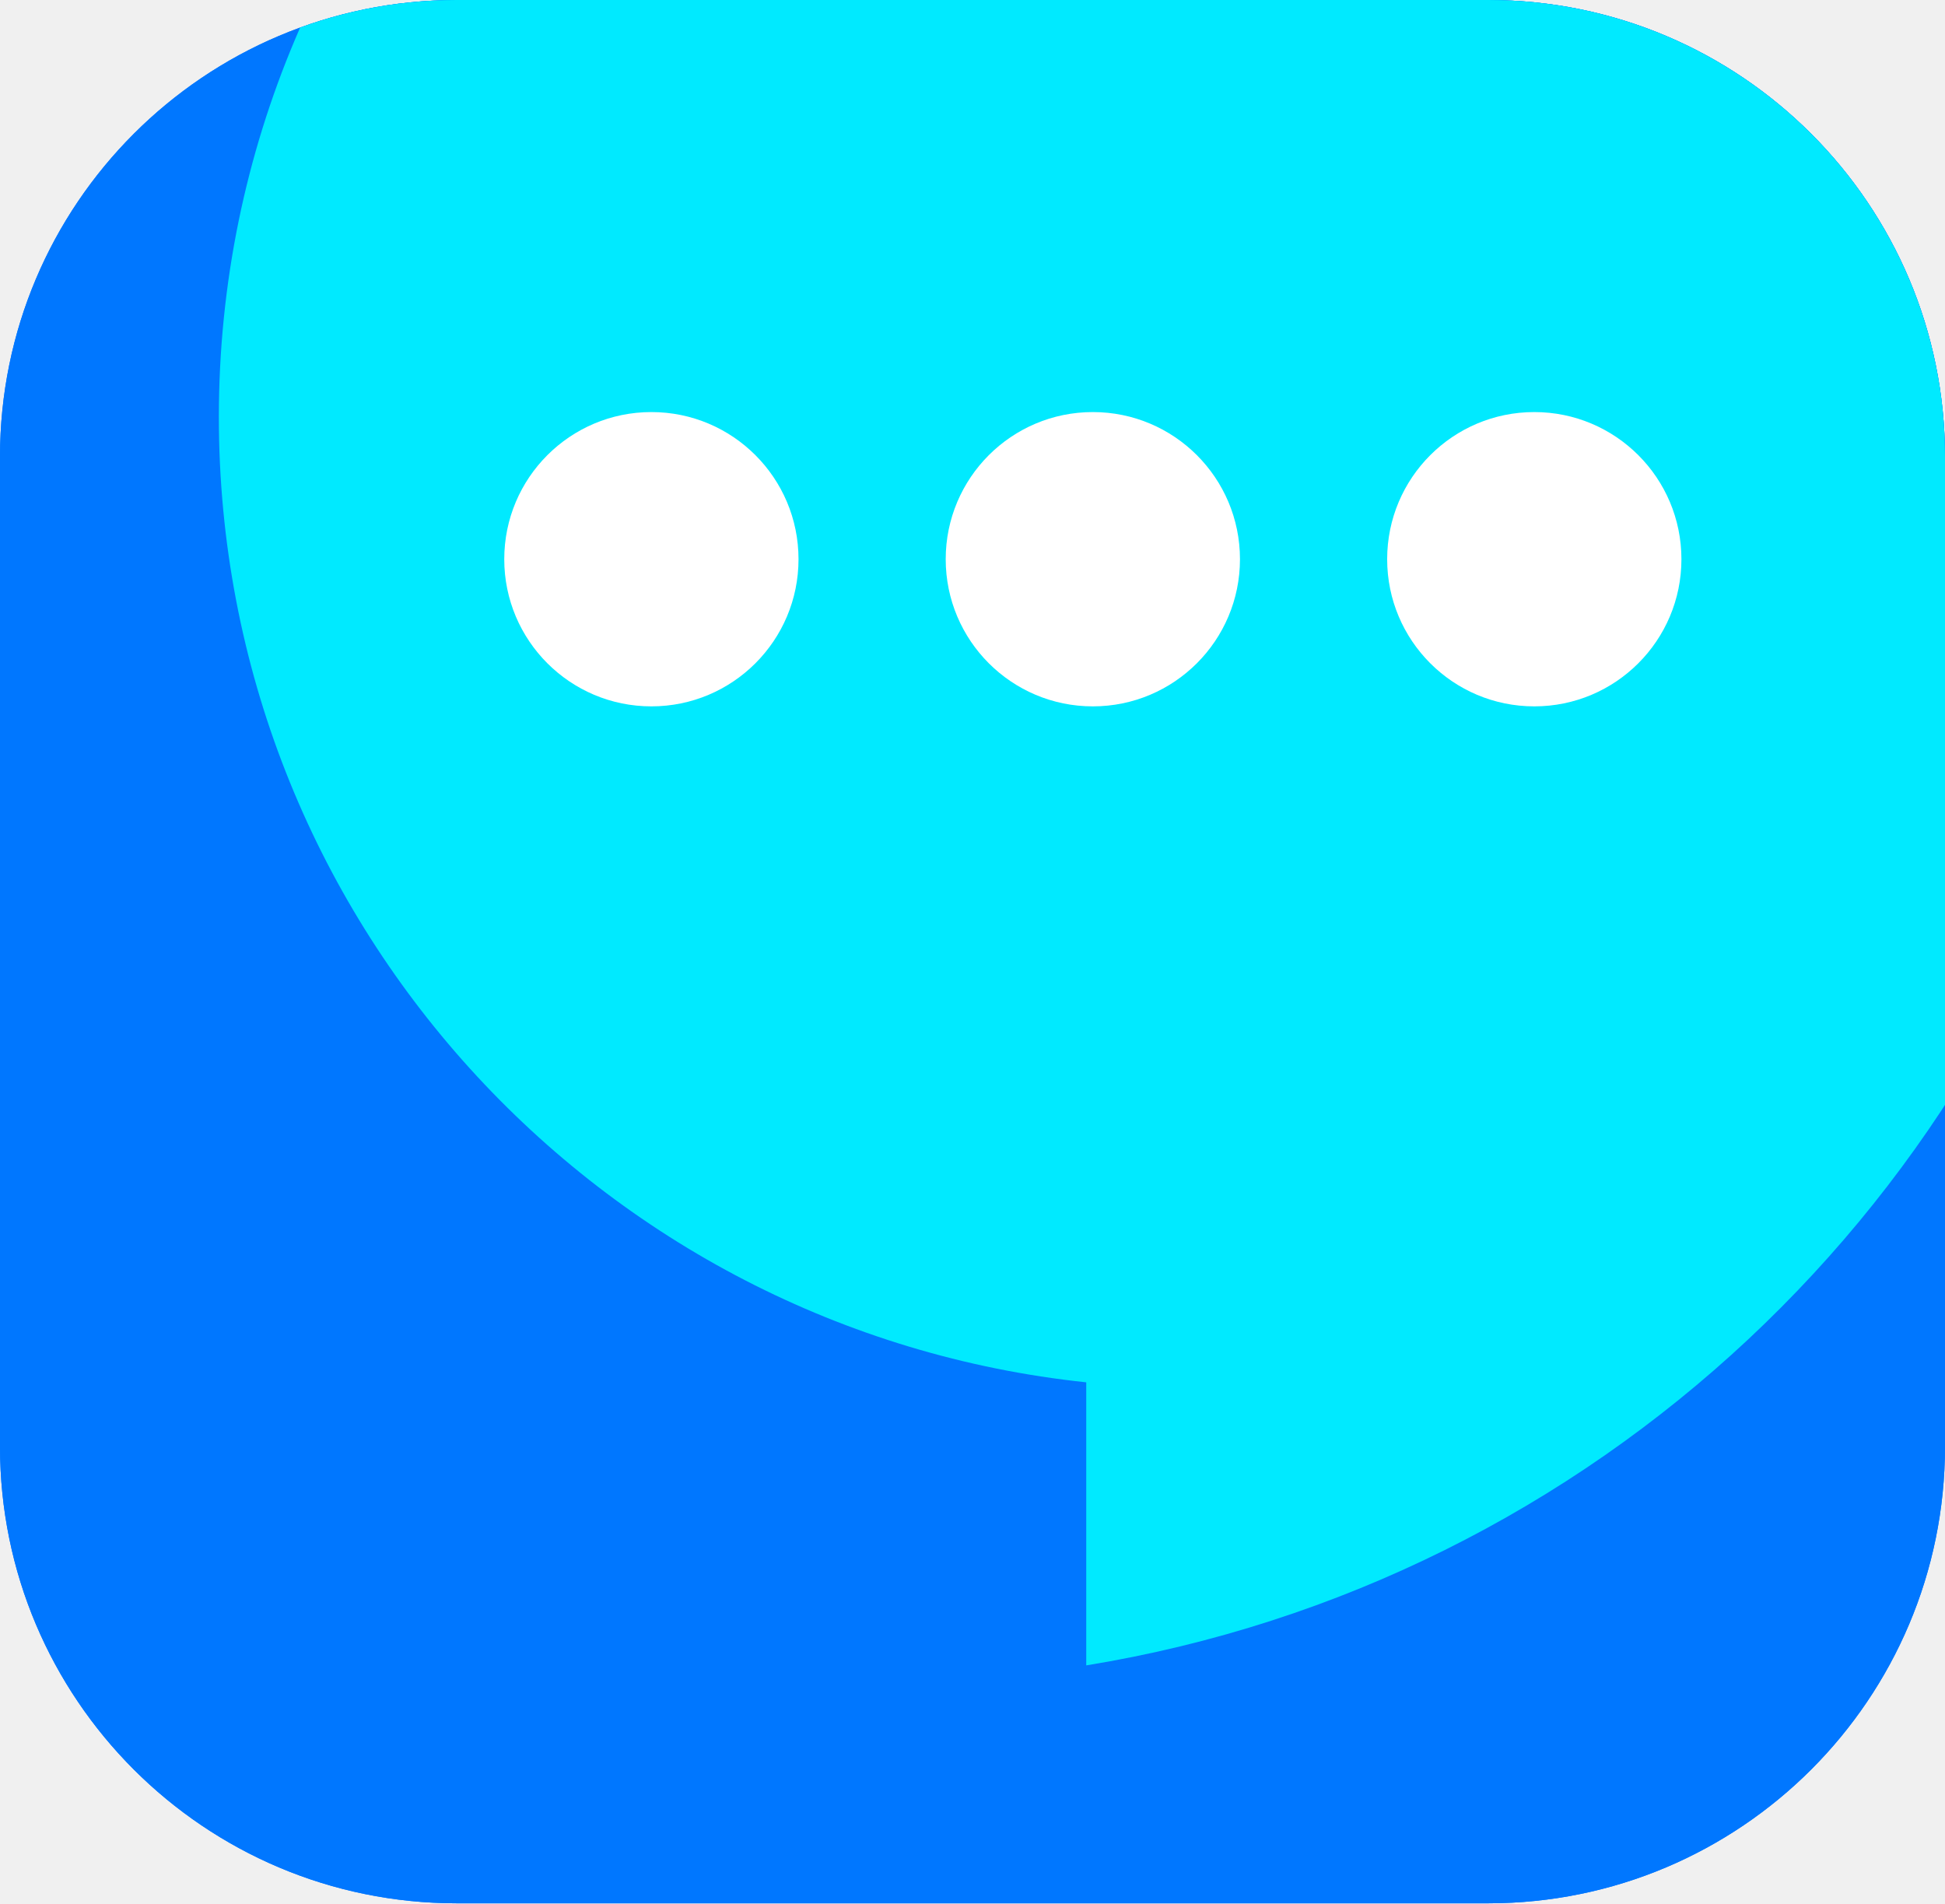
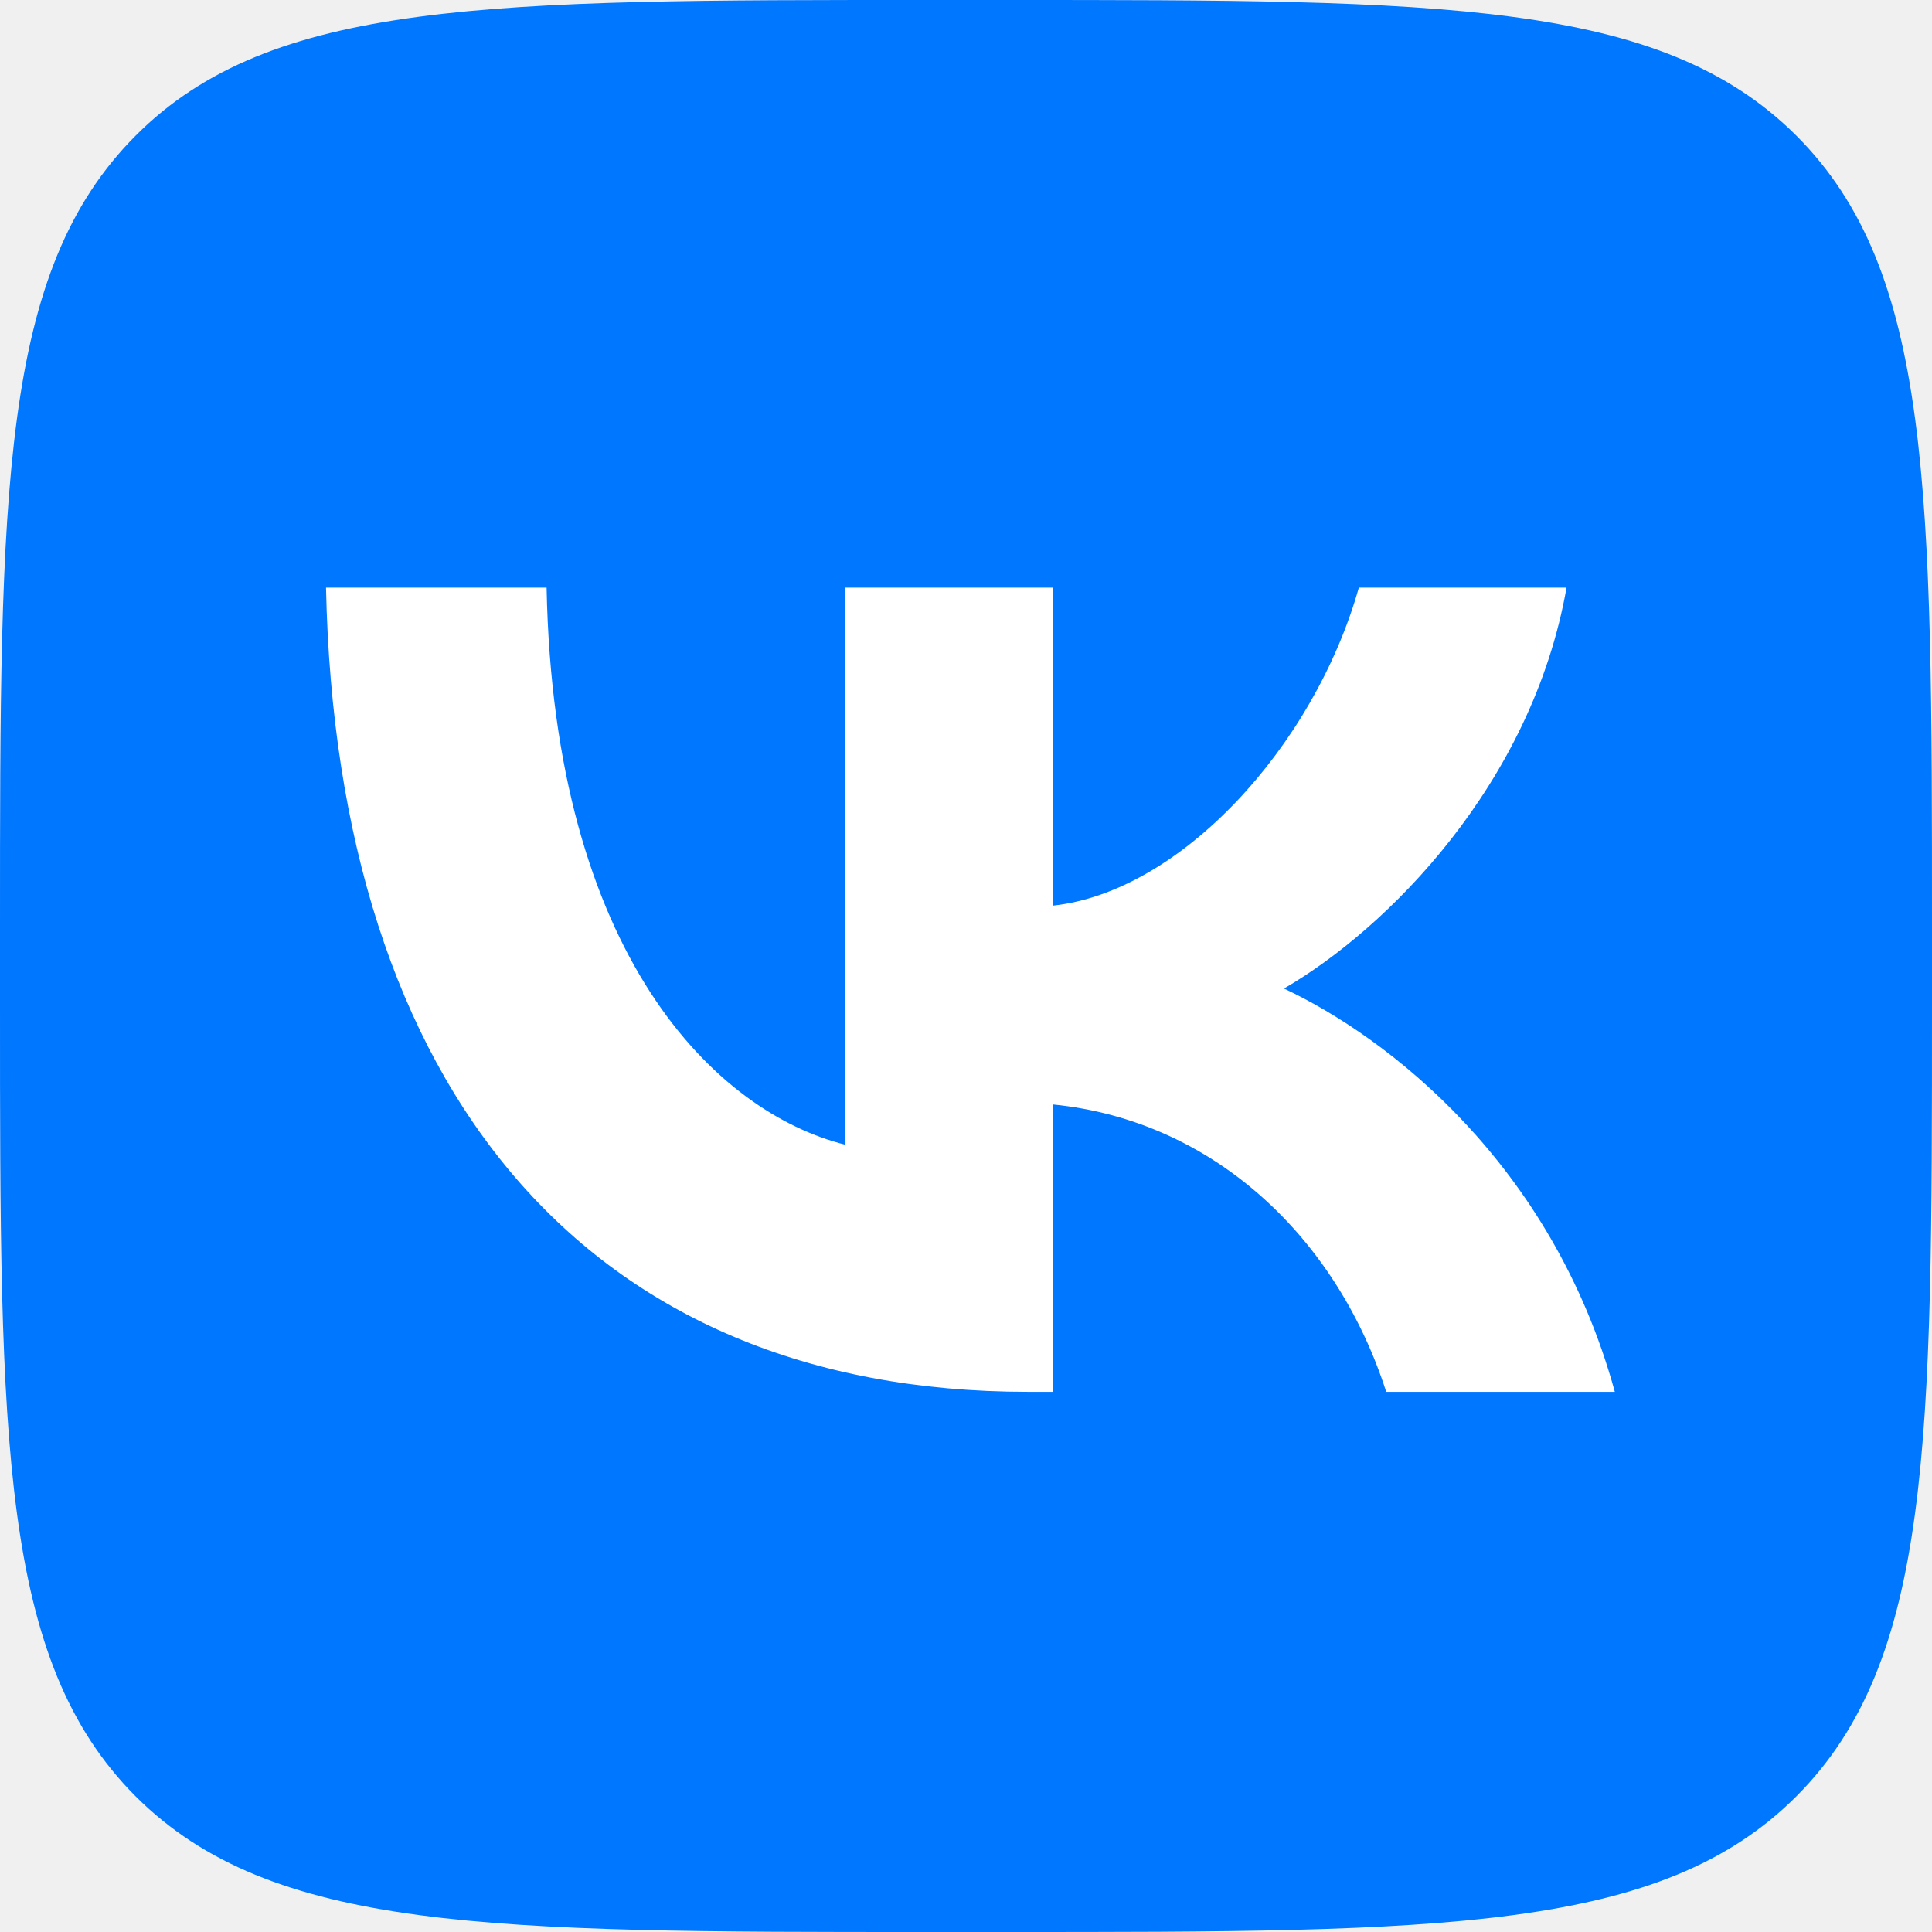
- <svg xmlns="http://www.w3.org/2000/svg" width="32.705" height="32" viewBox="0 0 32.705 32" fill="none">
-   <g clip-path="url(#clip0_991_13494)">
-     <rect width="32.705" height="32" rx="7.68" fill="#07F" />
-     <rect width="32.705" height="32" rx="7.68" fill="#07F" />
-     <path d="M35.594 11.839c.471-1.526.725-3.147.725-4.827 0-9.013-7.307-16.32-16.32-16.32S3.68-2.001 3.68 7.012c0 8.427 6.387 15.362 14.585 16.229V28c8.533-1.39 15.368-7.835 17.33-16.162z" fill="#00EAFF" />
-     <circle cx="10.953" cy="9.402" r="2.474" fill="#fff" />
-     <circle cx="18.376" cy="9.402" r="2.474" fill="#fff" />
-     <circle cx="25.799" cy="9.402" r="2.474" fill="#fff" />
+ <svg xmlns="http://www.w3.org/2000/svg" id="_Слой_2" data-name="Слой 2" viewBox="0 0 48 48">
+   <defs>
+     <style>
+       .cls-1 {
+         fill: #07f;
+       }
+ 
+       .cls-2 {
+         fill: #fff;
+       }
+     </style>
+   </defs>
+   <g id="_Слой_1-2" data-name="Слой 1">
+     <path class="cls-1" d="M0,23.04C0,12.18,0,6.75,3.37,3.37S12.18,0,23.04,0h1.92c10.86,0,16.29,0,19.67,3.37,3.37,3.37,3.37,8.8,3.37,19.67v1.92c0,10.86,0,16.29-3.37,19.67-3.37,3.37-8.8,3.37-19.67,3.37h-1.92c-10.86,0-16.29,0-19.67-3.37C0,41.25,0,35.82,0,24.96v-1.92Z" />
+     <path class="cls-2" d="M25.54,34.58c-10.94,0-17.18-7.5-17.44-19.98h5.48c.18,9.16,4.22,13.04,7.42,13.84V14.6h5.16v7.9c3.16-.34,6.48-3.94,7.6-7.9h5.16c-.86,4.88-4.46,8.48-7.02,9.96,2.56,1.2,6.66,4.34,8.22,10.02h-5.68c-1.22-3.8-4.26-6.74-8.28-7.14v7.14h-.62Z" />
  </g>
-   <defs>
-     <clipPath id="clip0_991_13494">
-       <rect width="32.705" height="32" rx="7.68" fill="#fff" />
-     </clipPath>
-   </defs>
</svg>
